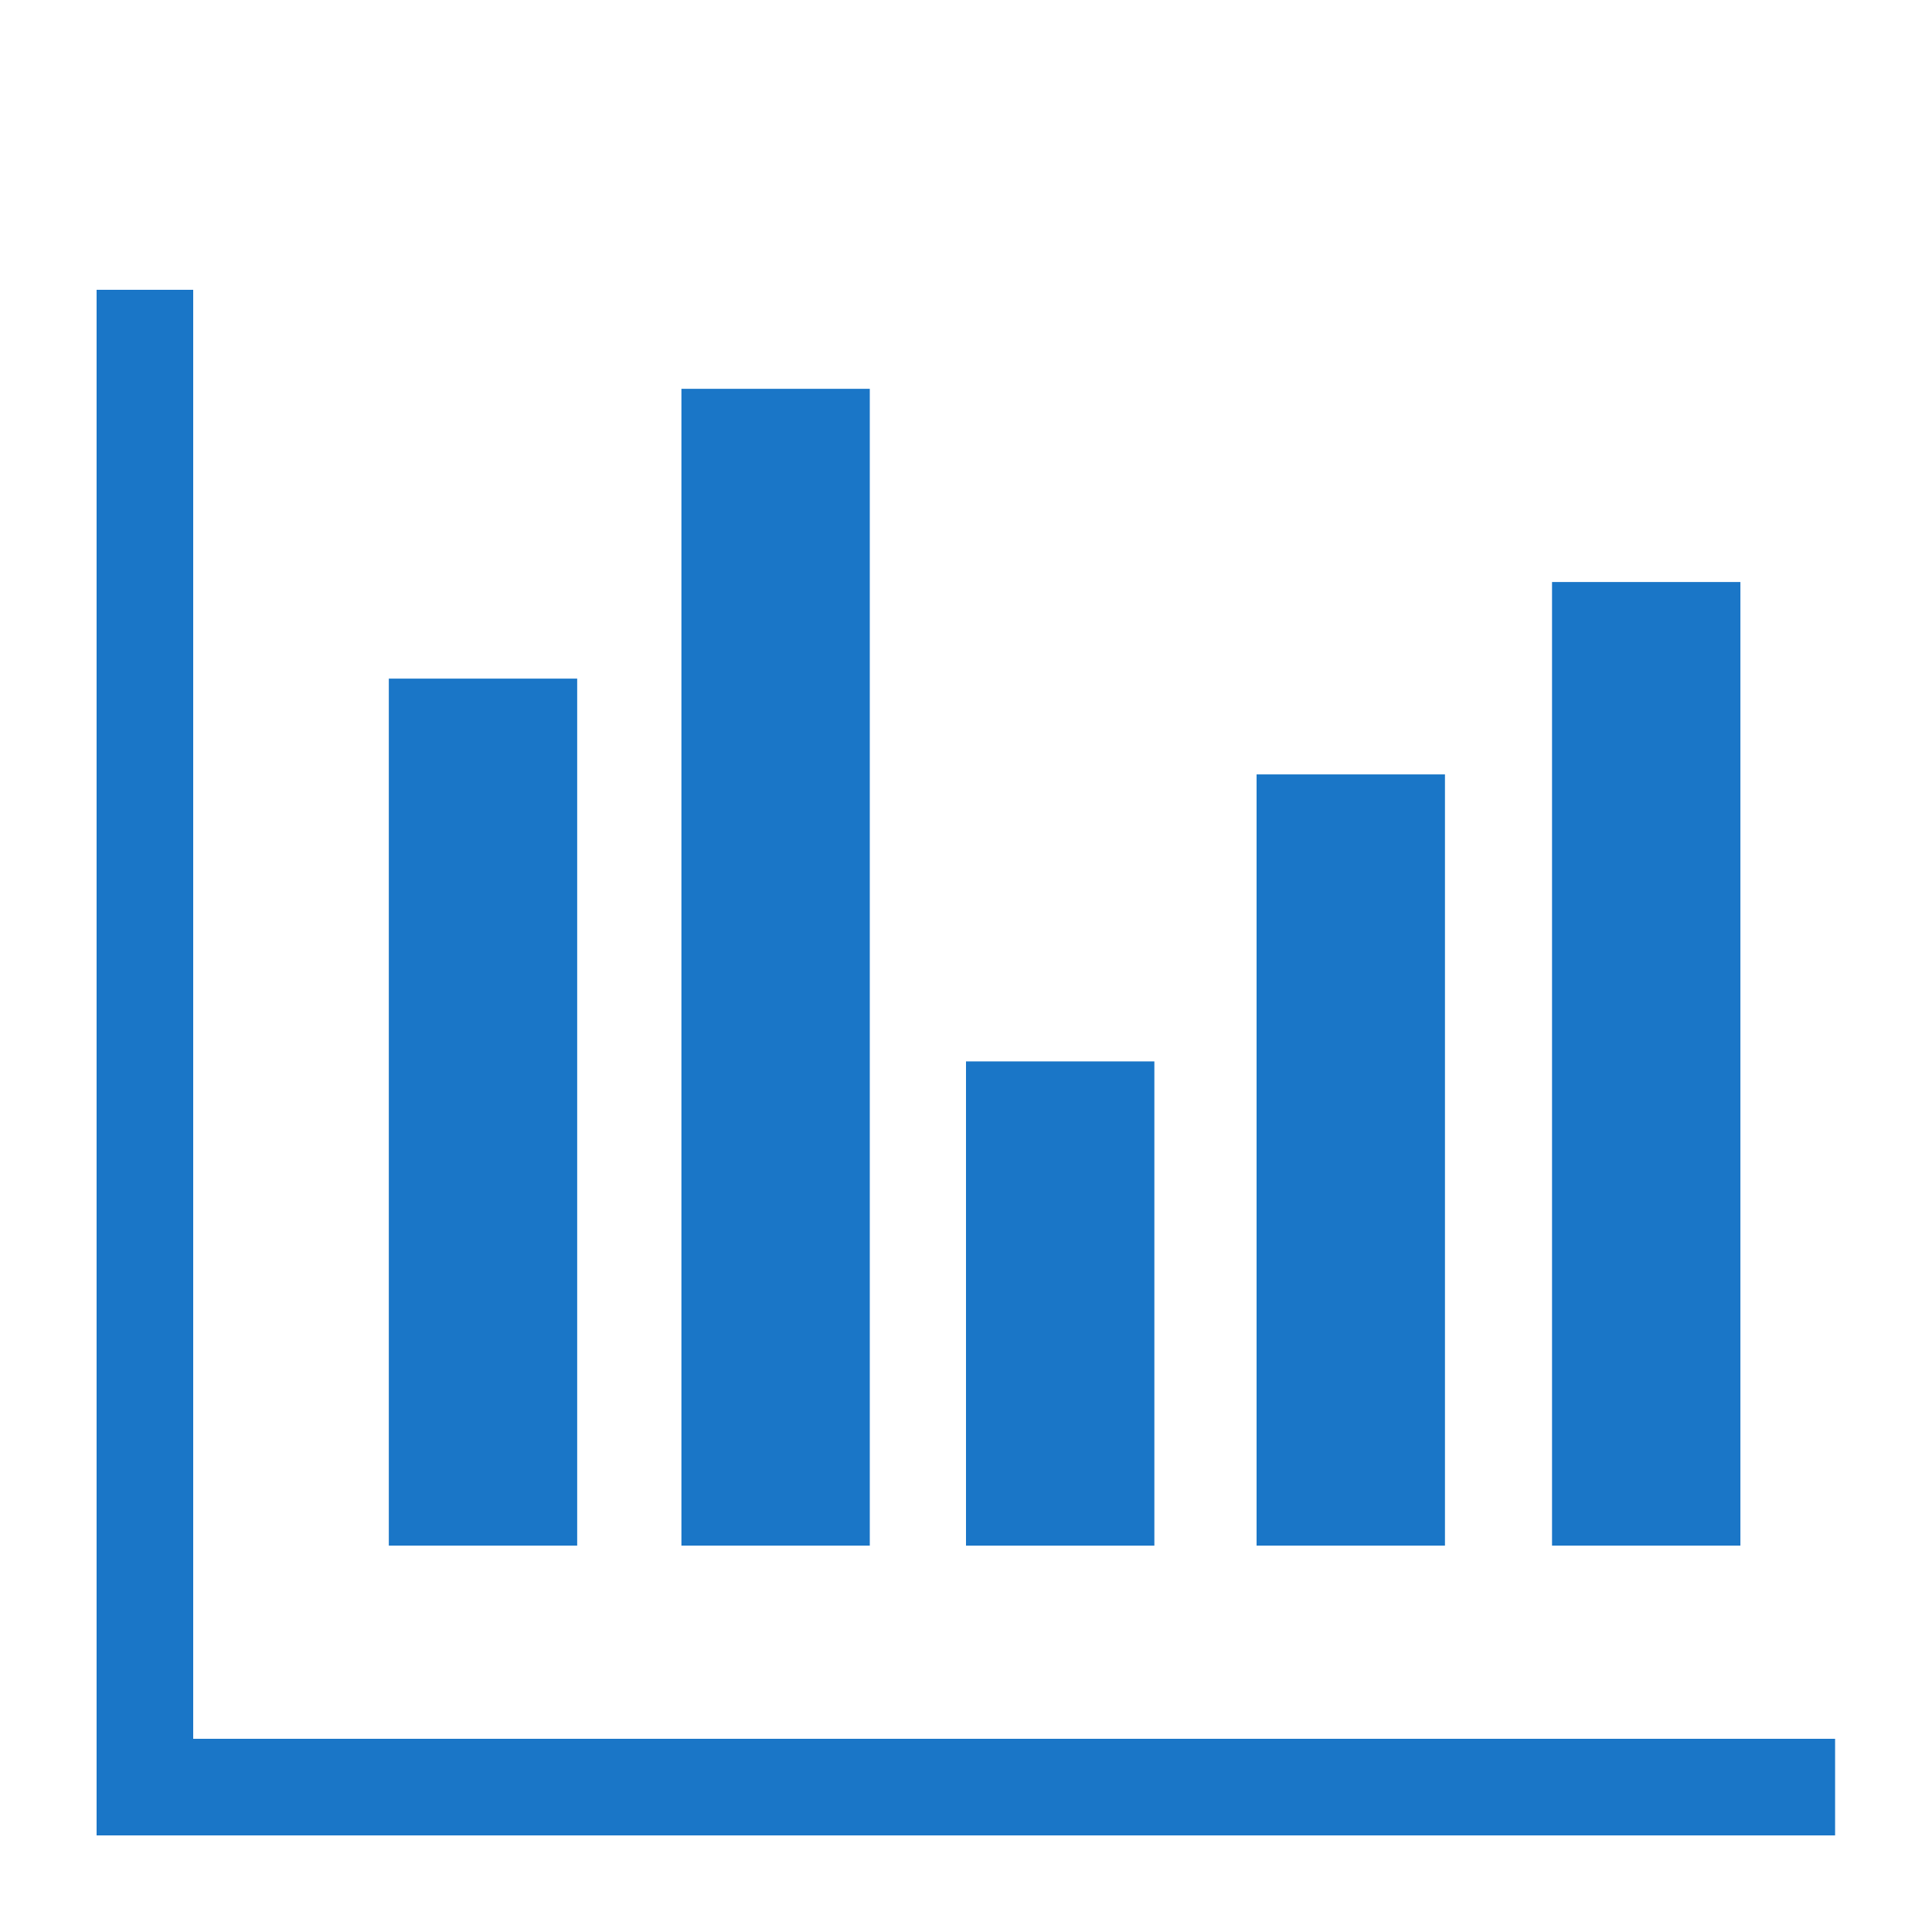
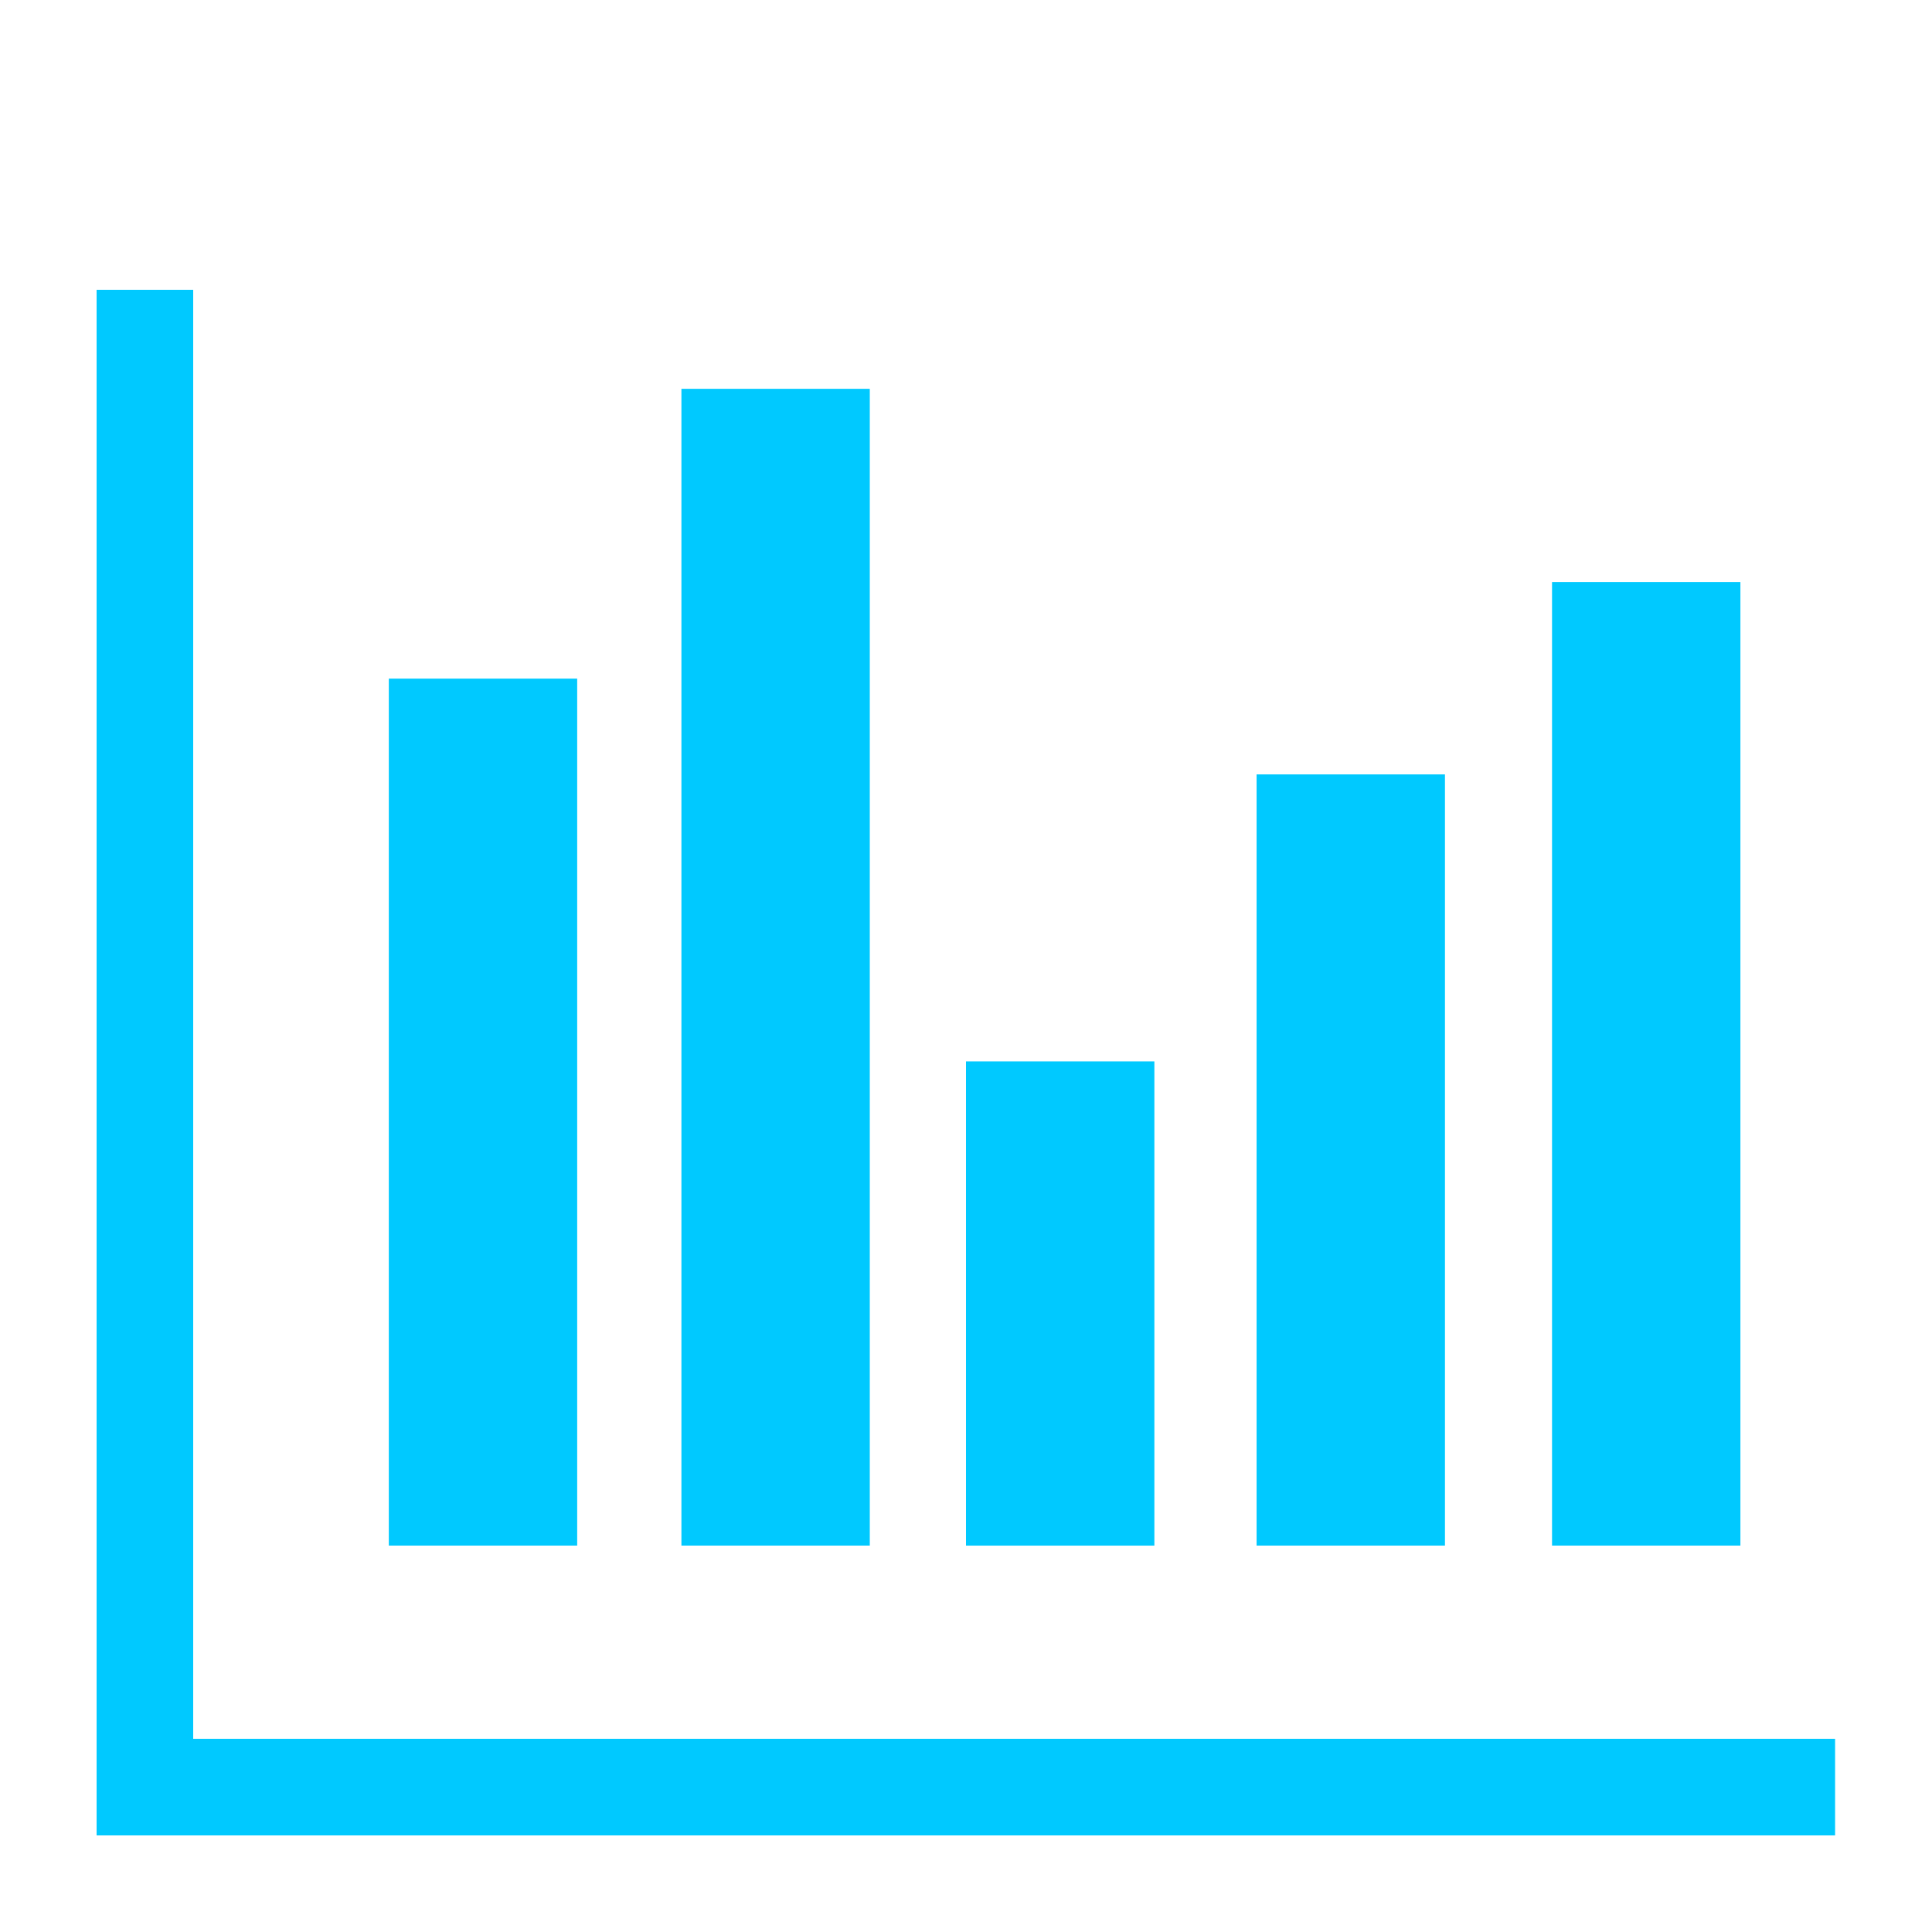
<svg xmlns="http://www.w3.org/2000/svg" enable-background="new -5 -15 100 100" height="100px" version="1.1" viewBox="-5 -15 100 100" width="100px" xml:space="preserve">
  <defs />
-   <rect style="fill:#1A76C7" height="44.875" width="9.75" x="15.125" y="20.125" />
-   <rect style="fill:#1A76C7" height="59.875" width="9.75" x="30.27" y="5.125" />
-   <rect style="fill:#1A76C7" height="25.063" width="9.75" x="45" y="39.938" />
-   <rect style="fill:#1A76C7" height="39.917" width="9.75" x="60.041" y="25.083" />
-   <rect style="fill:#1A76C7" height="49.875" width="9.75" x="75.333" y="15.125" />
-   <polygon style="fill:#1A76C7" points="5,75 5,0 0,0 0,80 0.016,80 5,80 89.984,80 89.984,75 " />
+   <rect style="fill:#00C9FF" height="44.875" width="9.75" x="15.125" y="20.125" />
+   <rect style="fill:#00C9FF" height="59.875" width="9.75" x="30.27" y="5.125" />
+   <rect style="fill:#00C9FF" height="25.063" width="9.75" x="45" y="39.938" />
+   <rect style="fill:#00C9FF" height="39.917" width="9.75" x="60.041" y="25.083" />
+   <rect style="fill:#00C9FF" height="49.875" width="9.75" x="75.333" y="15.125" />
+   <polygon style="fill:#00C9FF" points="5,75 5,0 0,0 0,80 0.016,80 5,80 89.984,80 89.984,75 " />
</svg>
